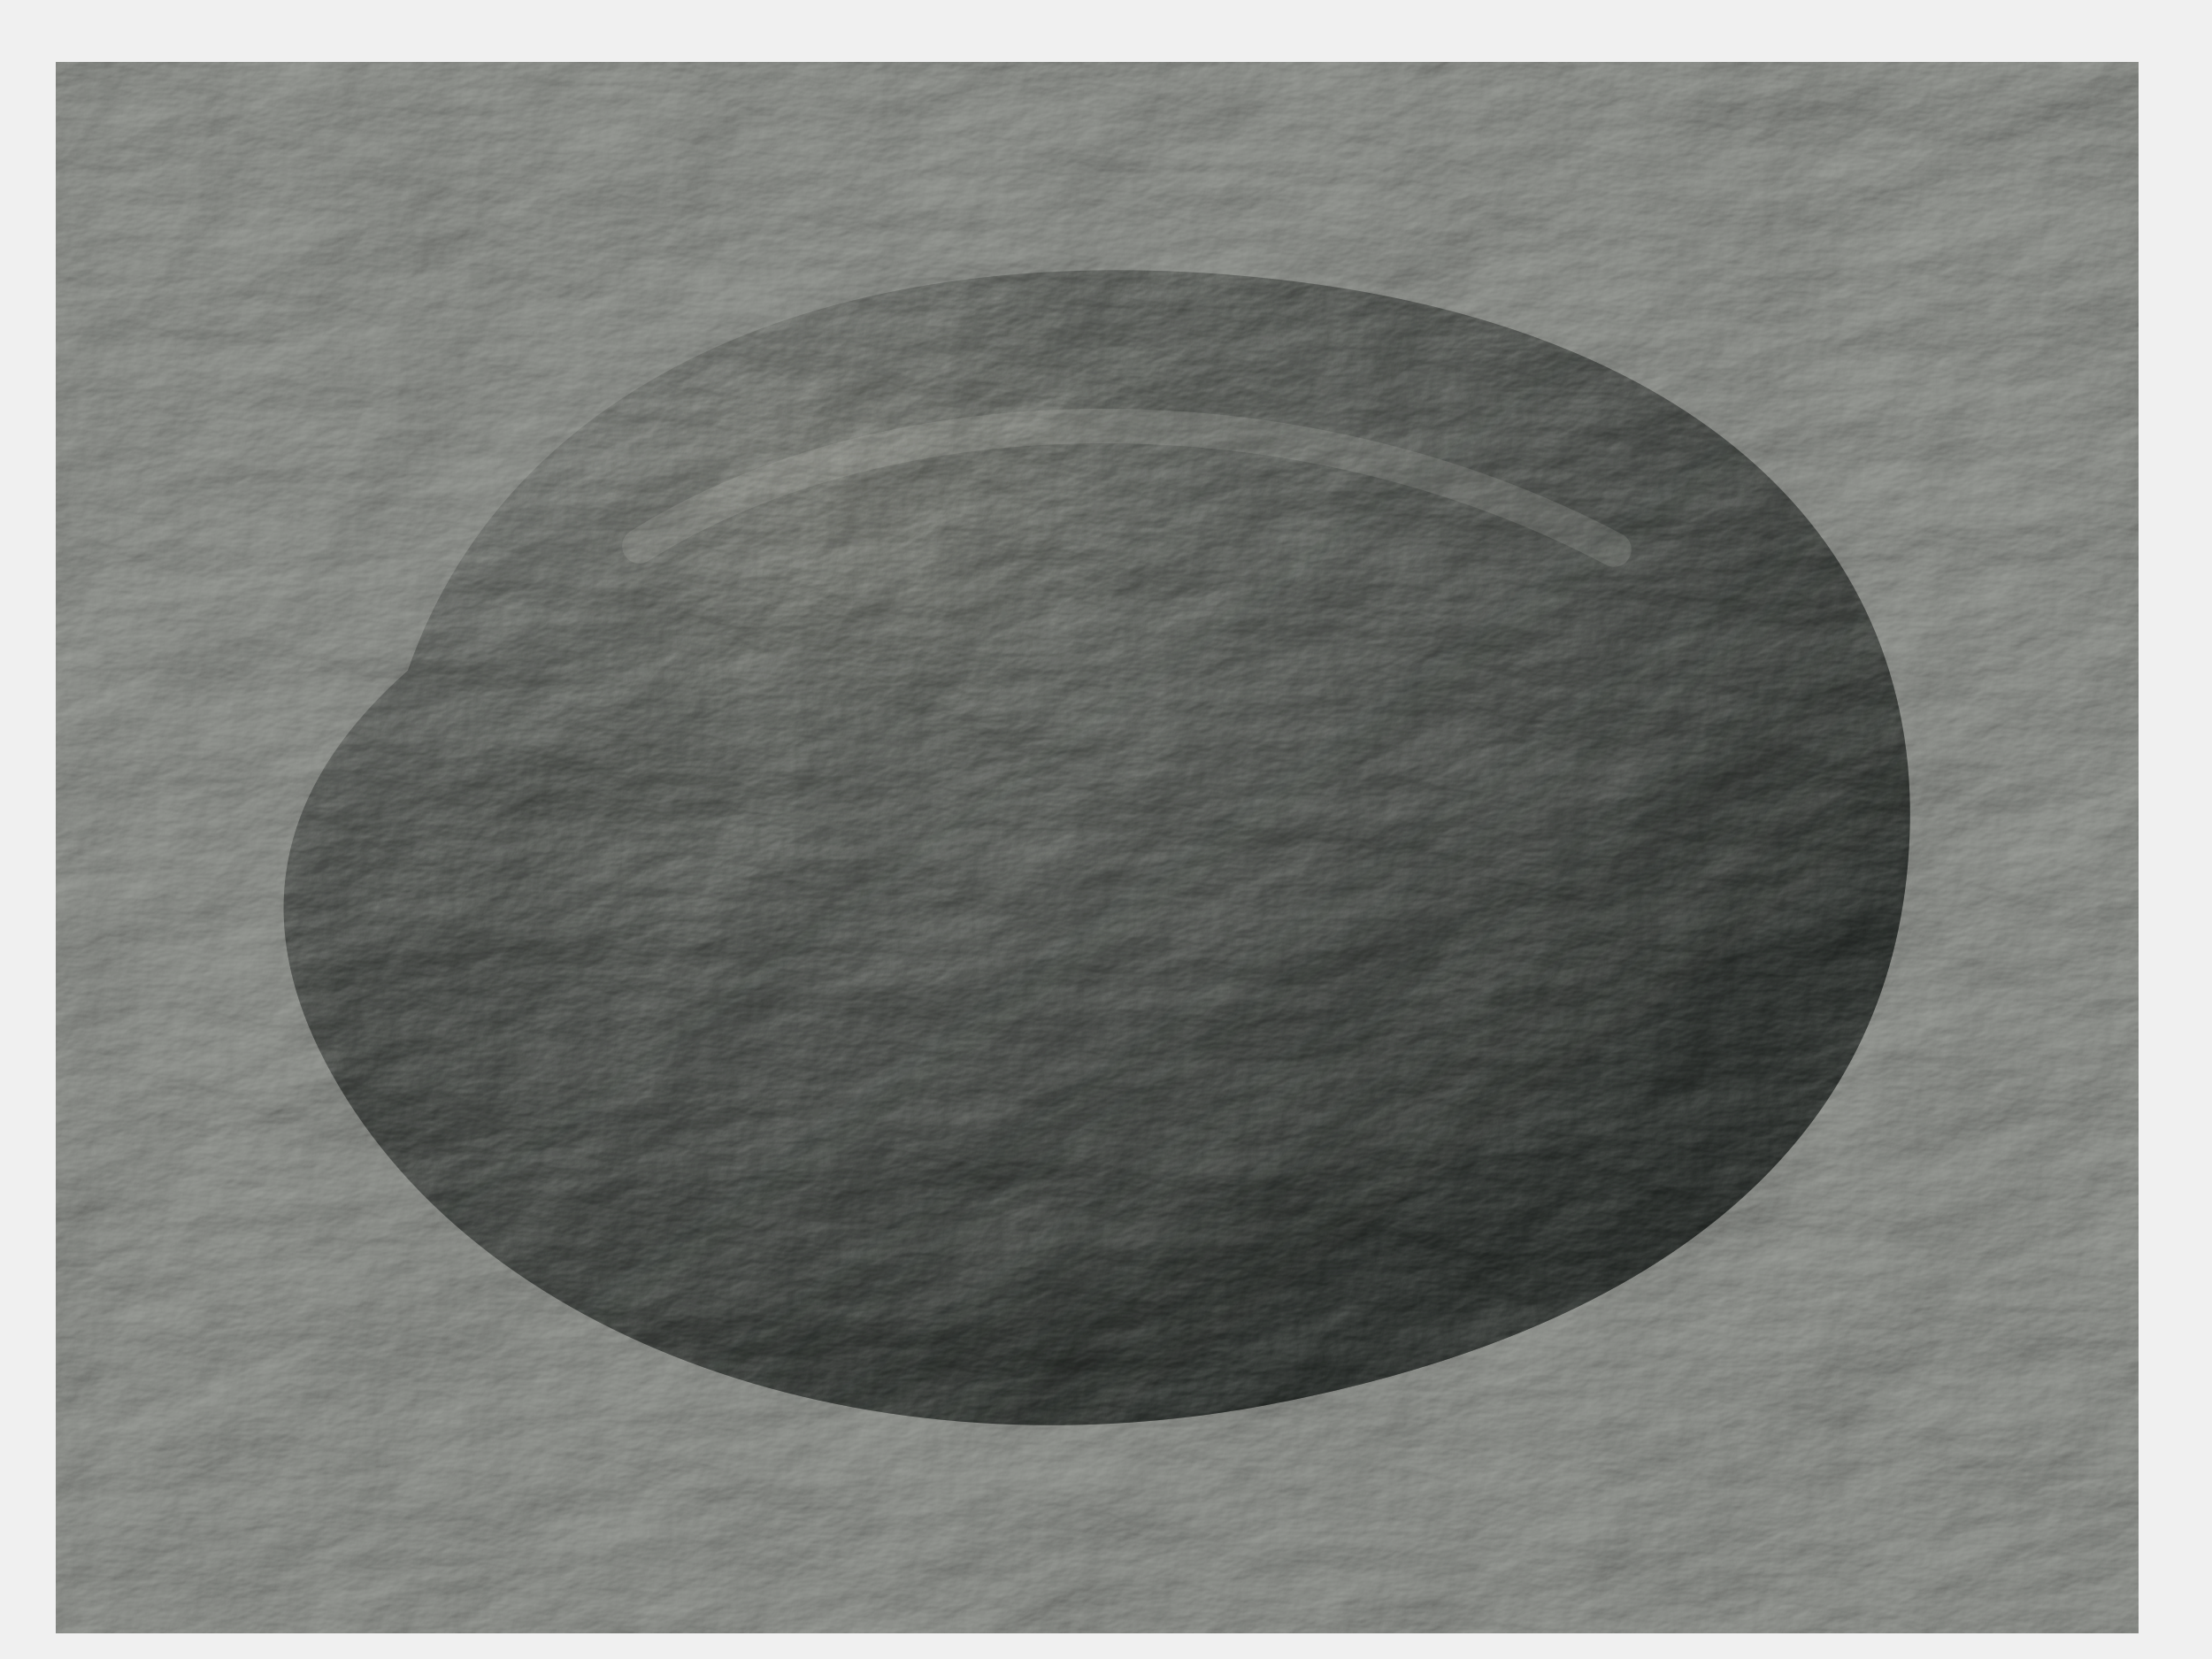
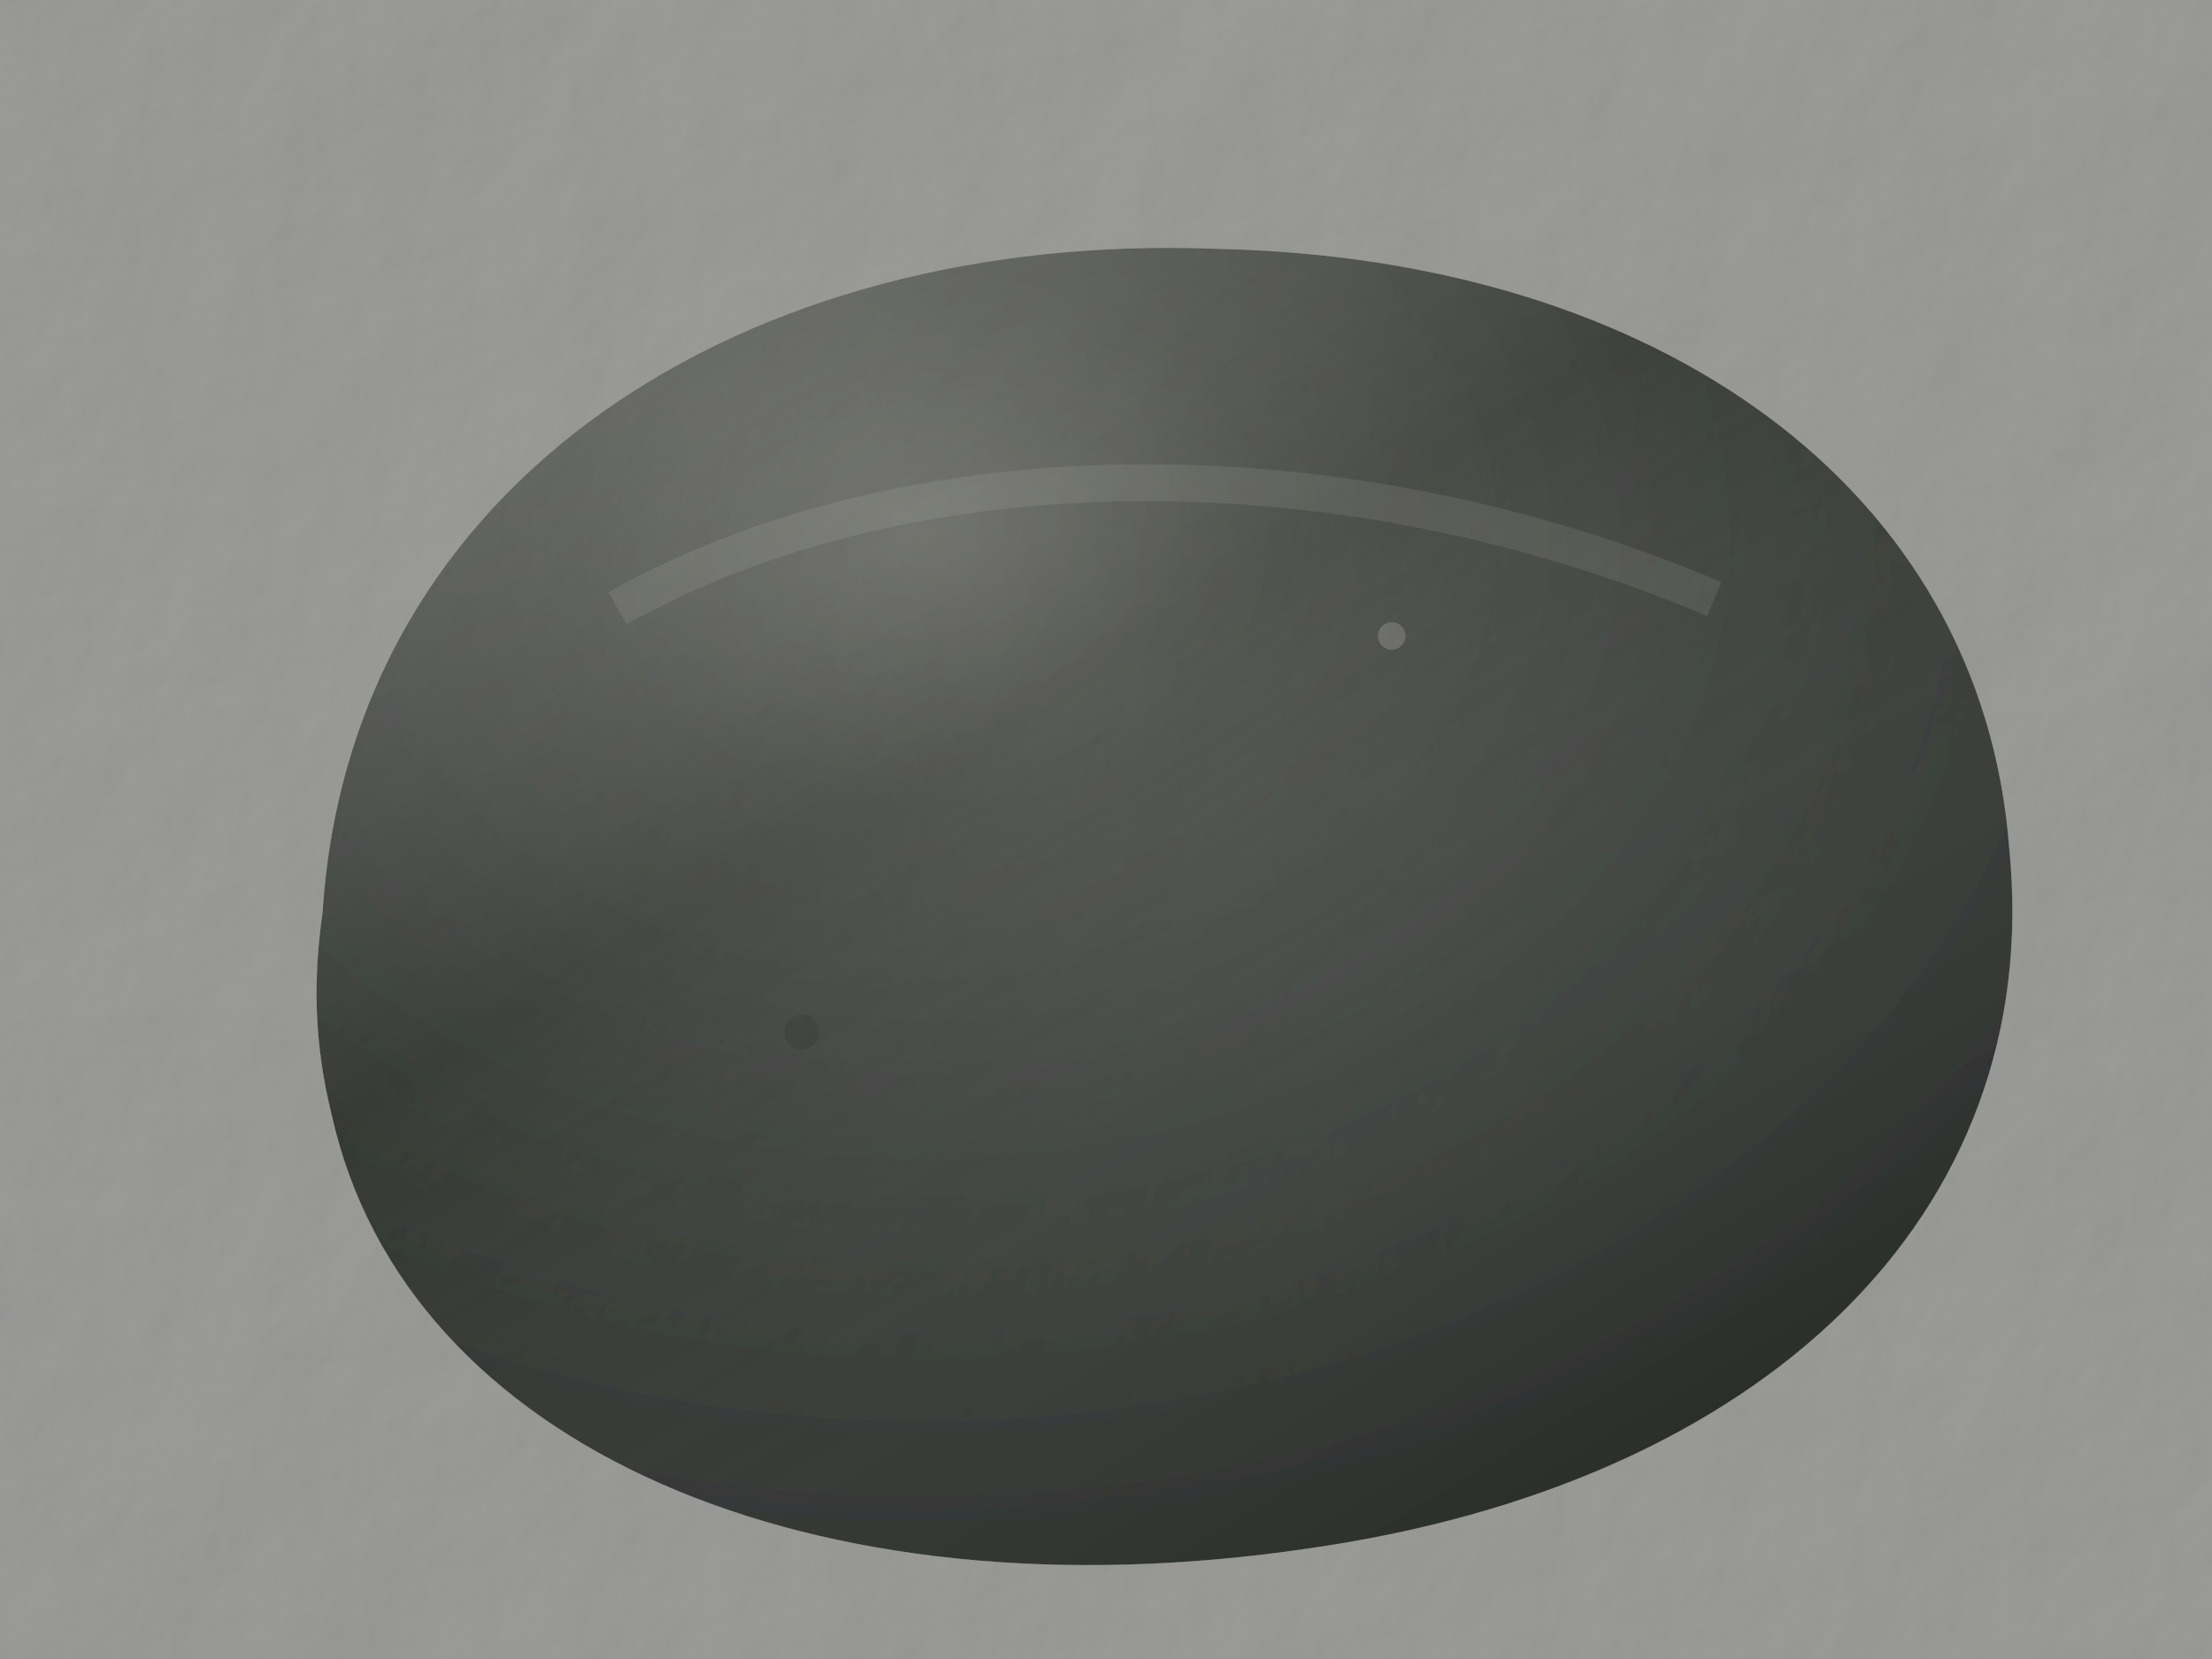
- <svg xmlns="http://www.w3.org/2000/svg" viewBox="0 0 640 480">
+ <svg xmlns="http://www.w3.org/2000/svg" viewBox="0 0 240 180">
  <defs>
-     <radialGradient id="base" cx="34%" cy="20%" r="80%">
-       <stop offset="0" stop-color="#b5b6b0" />
-       <stop offset="0.25" stop-color="#858985" />
-       <stop offset="0.60" stop-color="#5d625f" />
-       <stop offset="1" stop-color="#363d39" />
+     <radialGradient id="g" cx="36%" cy="22%" r="78%">
+       <stop offset="0" stop-color="#aeb0aa" />
+       <stop offset=".26" stop-color="#838781" />
+       <stop offset=".61" stop-color="#5f655f" />
+       <stop offset="1" stop-color="#3f4540" />
    </radialGradient>
-     <filter id="rock" x="-14%" y="-18%" width="128%" height="136%" color-interpolation-filters="sRGB">
-       <feTurbulence type="fractalNoise" baseFrequency="0.016 0.031" numOctaves="6" seed="43" result="noise" />
-       <feDiffuseLighting in="noise" surfaceScale="6" diffuseConstant="0.78" lighting-color="#d8dcd5" result="diffuse">
-         <feDistantLight azimuth="226" elevation="53" />
+     <linearGradient id="s" x1=".2" y1=".05" x2=".92" y2=".94">
+       <stop offset="0" stop-color="#fff" stop-opacity=".25" />
+       <stop offset=".40" stop-color="#fff" stop-opacity=".03" />
+       <stop offset="1" stop-color="#0b100d" stop-opacity=".34" />
+     </linearGradient>
+     <clipPath id="c">
+       <path d="M35 99C38 52 81 25 132 27c48 1 83 26 86 65 4 40-27 69-76 76-54 8-98-11-106-47-2-8-2-15-1-22z" />
+     </clipPath>
+     <filter id="t" x="-20%" y="-20%" width="140%" height="140%">
+       <feTurbulence type="fractalNoise" baseFrequency=".052 .046" numOctaves="5" seed="67" result="n" />
+       <feDiffuseLighting in="n" surfaceScale="2.5" diffuseConstant=".45" lighting-color="#d8d9d3" result="l">
+         <feDistantLight azimuth="225" elevation="55" />
      </feDiffuseLighting>
-       <feBlend in="SourceGraphic" in2="diffuse" mode="multiply" result="rough" />
-       <feSpecularLighting in="noise" surfaceScale="4" specularConstant="0.34" specularExponent="22" lighting-color="#f5f5ef" result="spec">
-         <feDistantLight azimuth="225" elevation="57" />
-       </feSpecularLighting>
-       <feComposite in="spec" in2="SourceAlpha" operator="in" result="specClip" />
-       <feBlend in="rough" in2="specClip" mode="screen" />
+       <feBlend in="SourceGraphic" in2="l" mode="multiply" />
    </filter>
-     <linearGradient id="sheen" x1="0" y1=".05" x2=".95" y2=".95">
-       <stop offset="0" stop-color="#fff" stop-opacity=".32" />
-       <stop offset=".30" stop-color="#fff" stop-opacity=".04" />
-       <stop offset=".78" stop-color="#0f1411" stop-opacity=".22" />
-       <stop offset="1" stop-color="#090d0b" stop-opacity=".32" />
-     </linearGradient>
  </defs>
-   <path d="M118 194 C149 105 250 67 371 81 C493 95 560 159 552 250 C545 333 478 386 364 407 C247 428 132 386 92 303 C72 261 83 225 118 194Z" fill="url(#base)" filter="url(#rock)" />
-   <path d="M118 194 C149 105 250 67 371 81 C493 95 560 159 552 250 C545 333 478 386 364 407 C247 428 132 386 92 303 C72 261 83 225 118 194Z" fill="url(#sheen)" opacity=".66" />
-   <path d="M185 158 C258 112 376 111 467 159" fill="none" stroke="#eceee8" stroke-opacity=".12" stroke-width="10" stroke-linecap="round" />
+   <path d="M35 99C38 52 81 25 132 27c48 1 83 26 86 65 4 40-27 69-76 76-54 8-98-11-106-47-2-8-2-15-1-22z" fill="url(#g)" filter="url(#t)" />
+   <g clip-path="url(#c)">
+     <rect width="240" height="180" fill="url(#s)" />
+     <path d="M67 66c32-18 79-18 119-1" fill="none" stroke="#e6e7e2" stroke-opacity=".10" stroke-width="4" />
+     <circle cx="87" cy="112" r="1.9" fill="#252b27" opacity=".19" />
+     <circle cx="151" cy="69" r="1.5" fill="#fff" opacity=".17" />
+   </g>
</svg>
